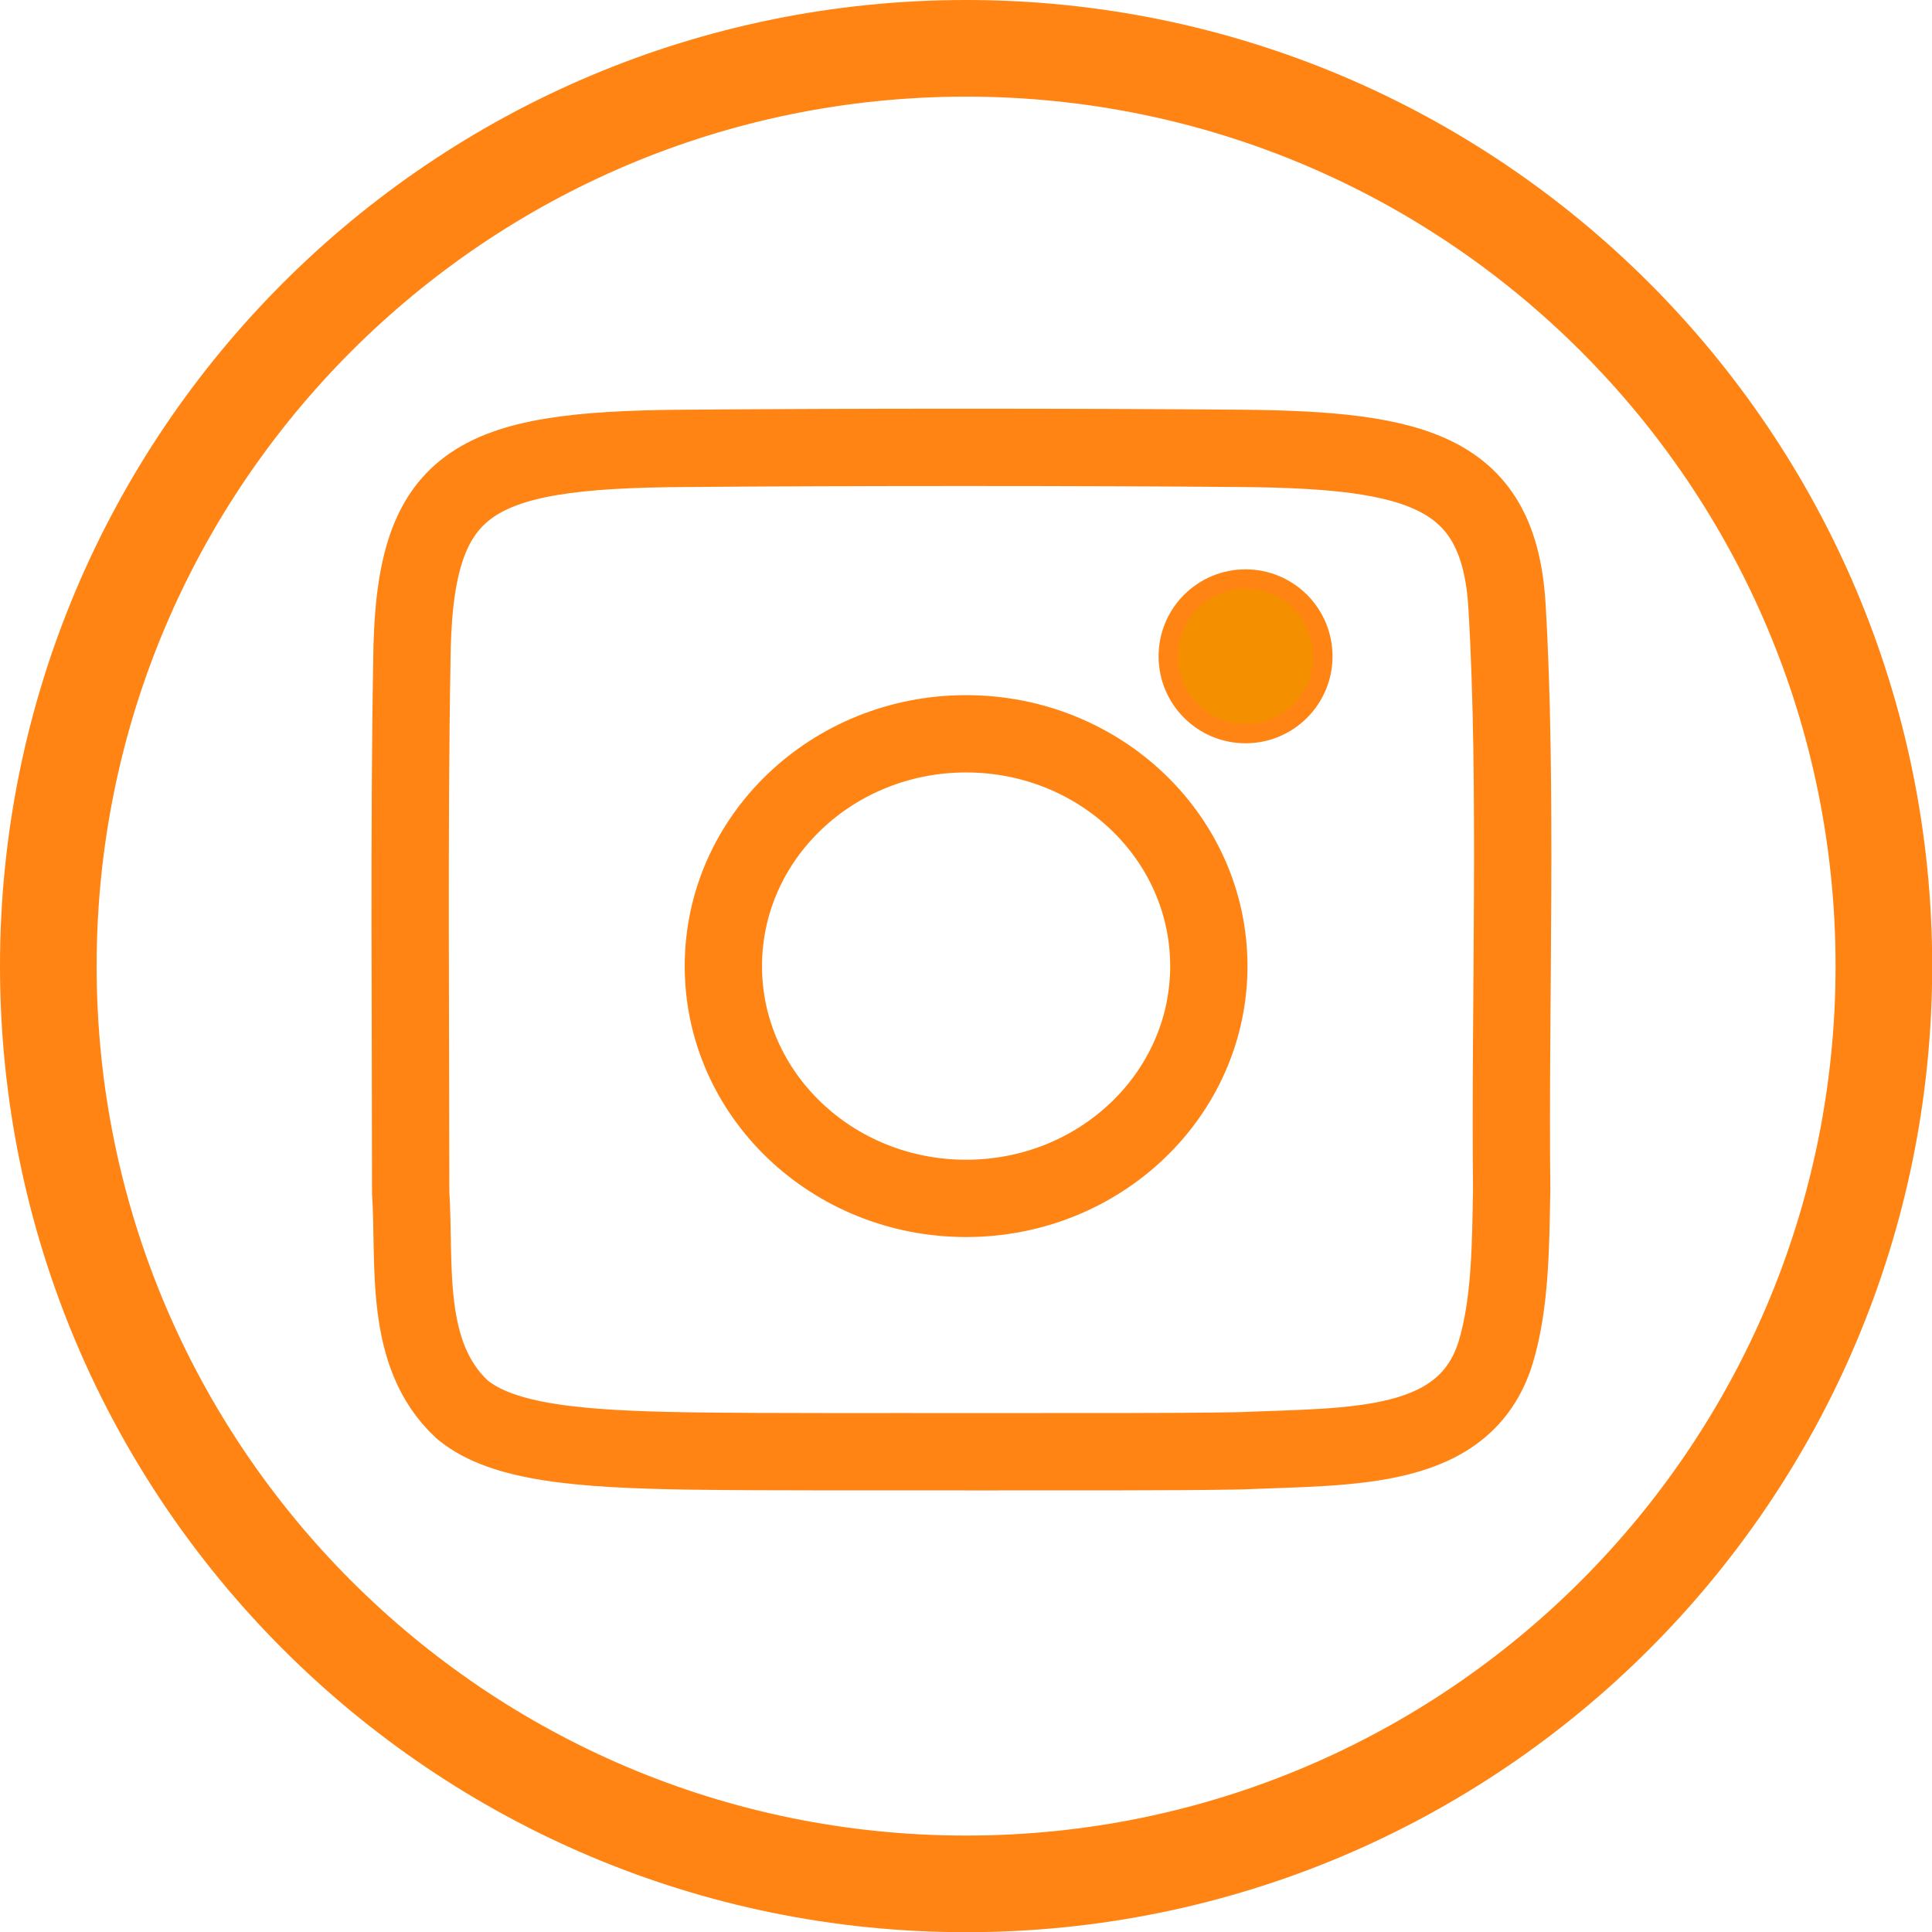
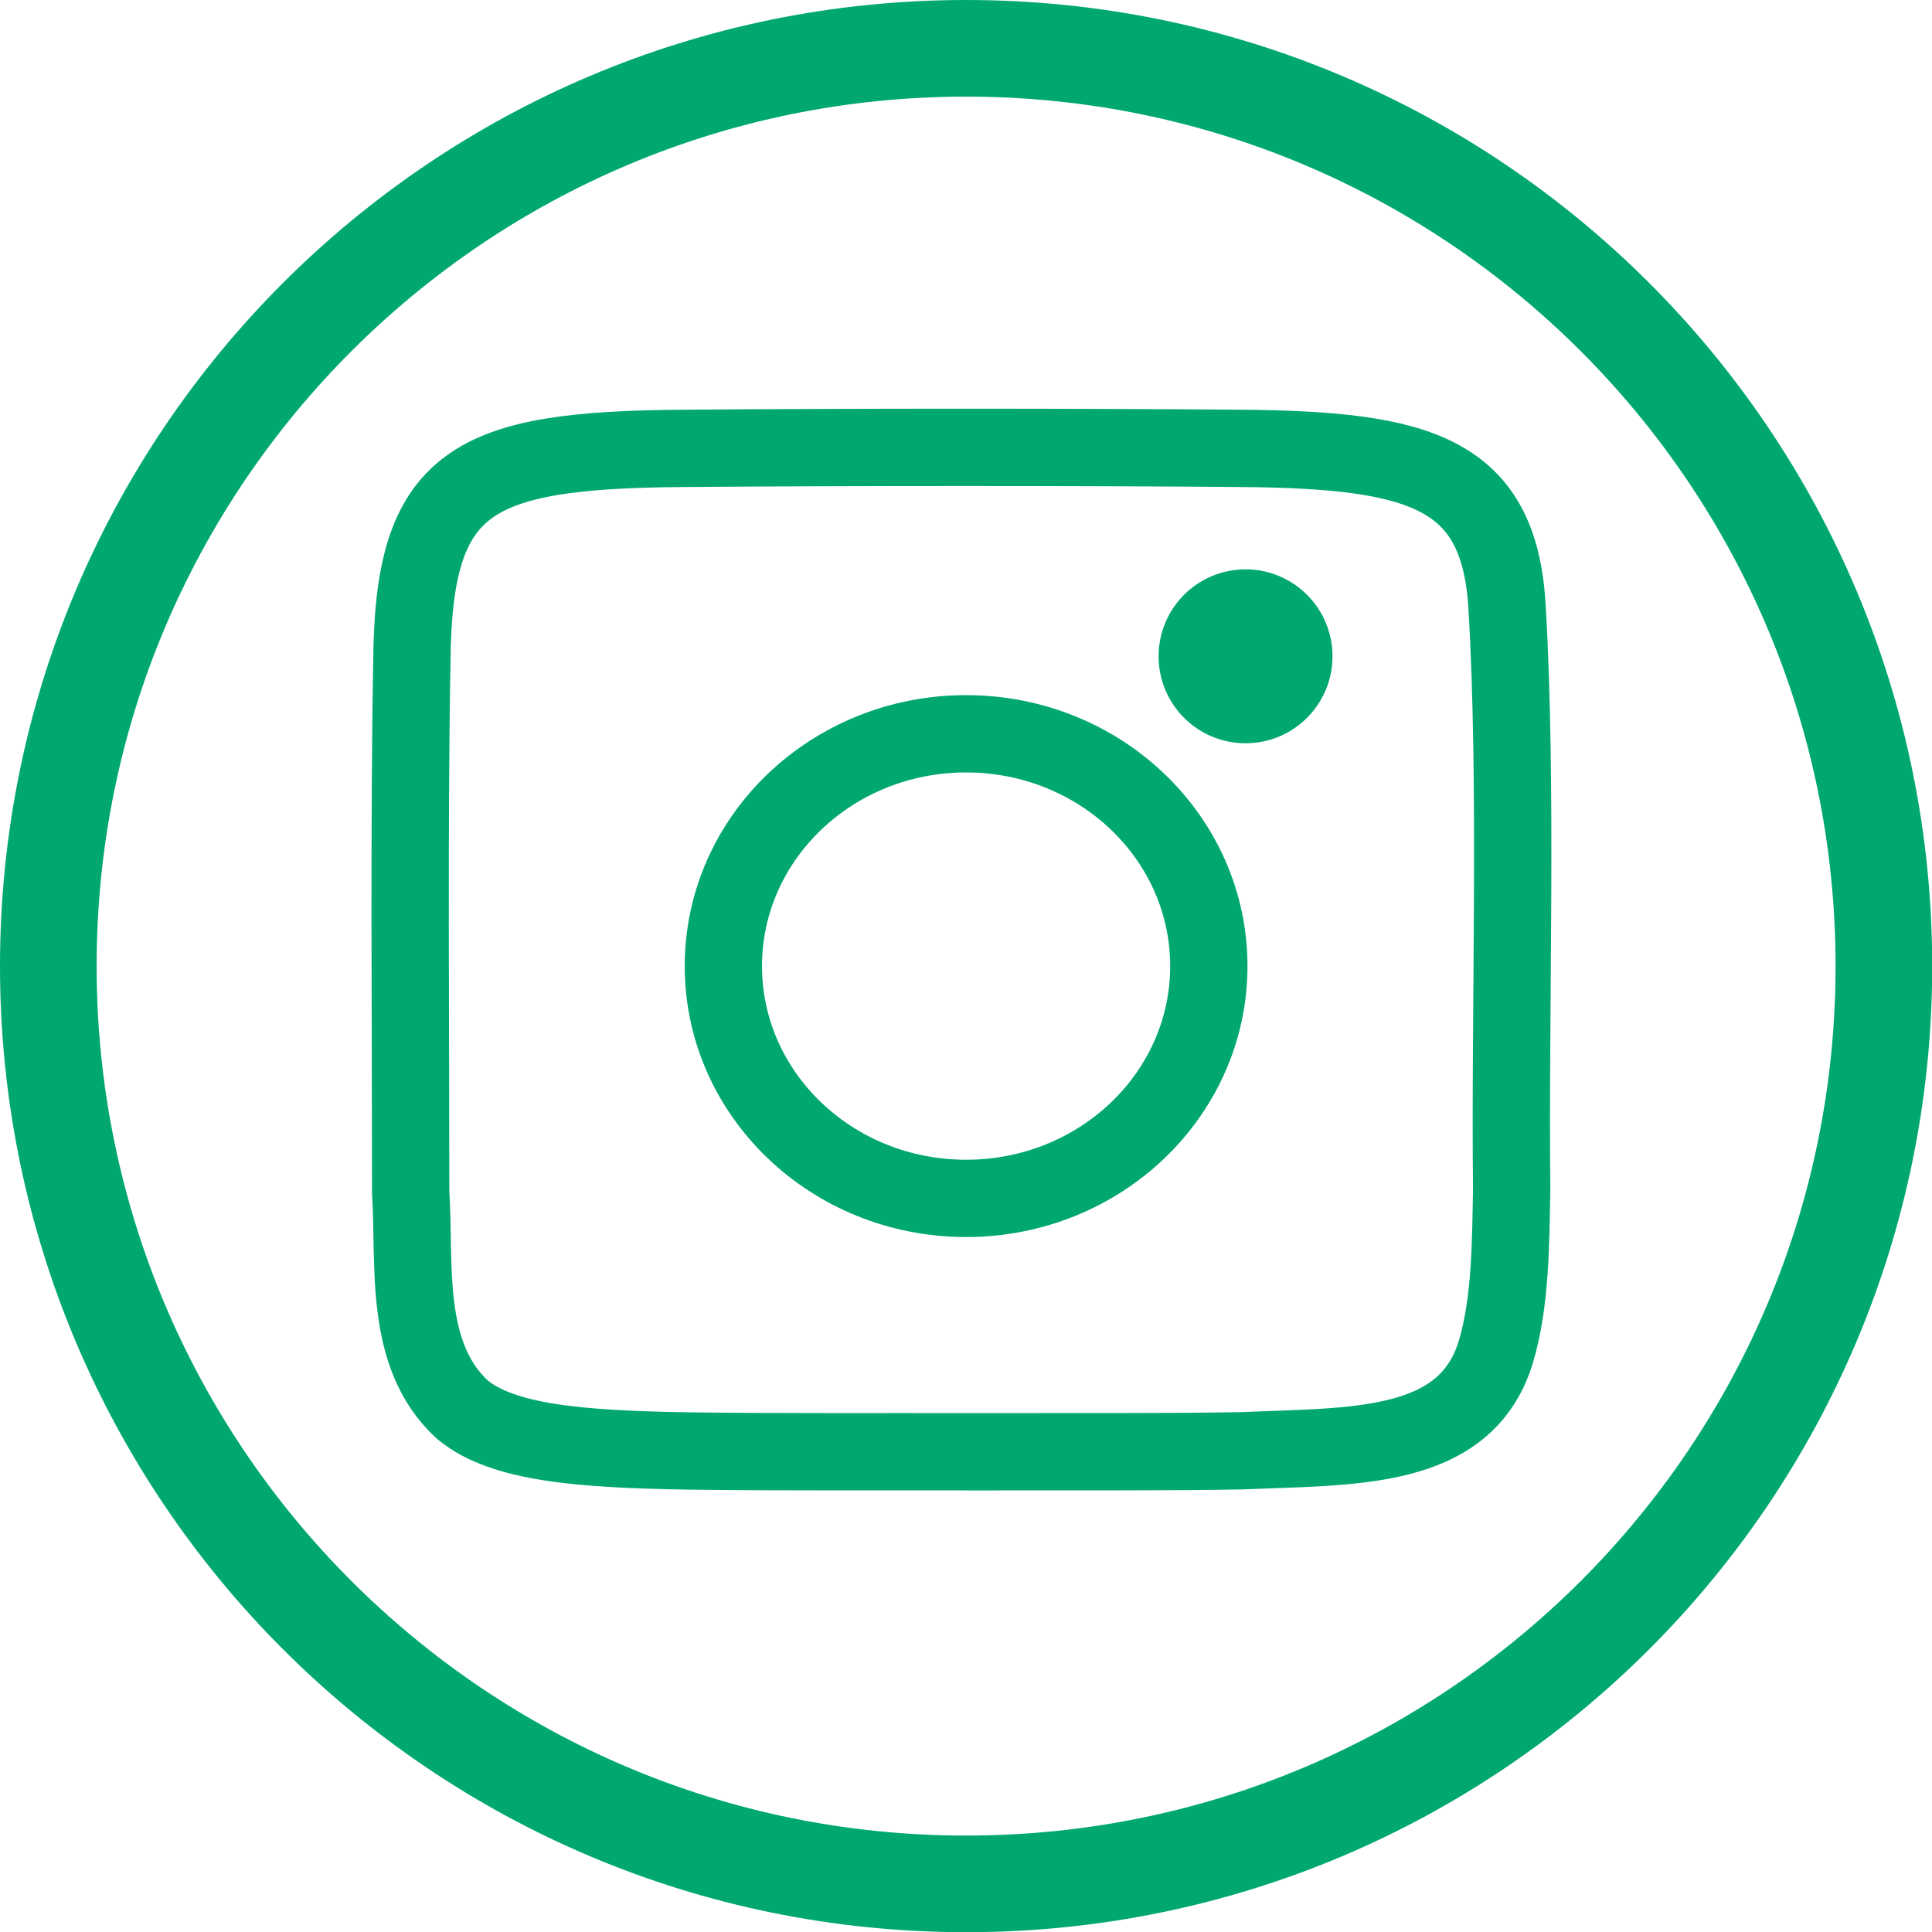
<svg xmlns="http://www.w3.org/2000/svg" id="Lager_2" data-name="Lager 2" viewBox="0 0 99.97 99.97">
  <defs>
    <style>
      .cls-1 {
-         fill: #f49000;
+         fill: #00a86f;
      }

      .cls-1, .cls-2, .cls-3 {
-         stroke: #ff8413;
+         stroke: #00a86f;
        stroke-miterlimit: 10;
      }

      .cls-2 {
        stroke-width: 5px;
      }

      .cls-2, .cls-3 {
        fill: none;
      }

      .cls-3 {
        stroke-width: 4px;
      }
    </style>
  </defs>
  <g id="Lager_1-2" data-name="Lager 1">
    <path class="cls-3" d="M23.89,72.91c-3.04-2.84-2.4-7.47-2.64-11.22,0-8.24-.09-19.16.06-27.38.06-9.46,3-11.04,14.14-11.11,8.29-.07,20.6-.07,28.77,0,9.23.08,13.35,1.23,13.76,8.18.55,9.26.14,20.78.24,30.13-.05,2.81-.05,5.91-.83,8.48-1.59,5.12-7.37,4.83-13.17,5.08-3.84.07-8.53.04-13.35.05-5.4-.01-10.83.02-15.21-.04-5.74-.09-9.63-.43-11.7-2.11L23.89,72.91Z" />
    <circle class="cls-1" cx="64.45" cy="33.96" r="4" />
    <ellipse class="cls-3" cx="49.99" cy="49.99" rx="12.56" ry="12.02" />
    <circle class="cls-2" cx="49.99" cy="49.99" r="47.49" />
  </g>
</svg>
